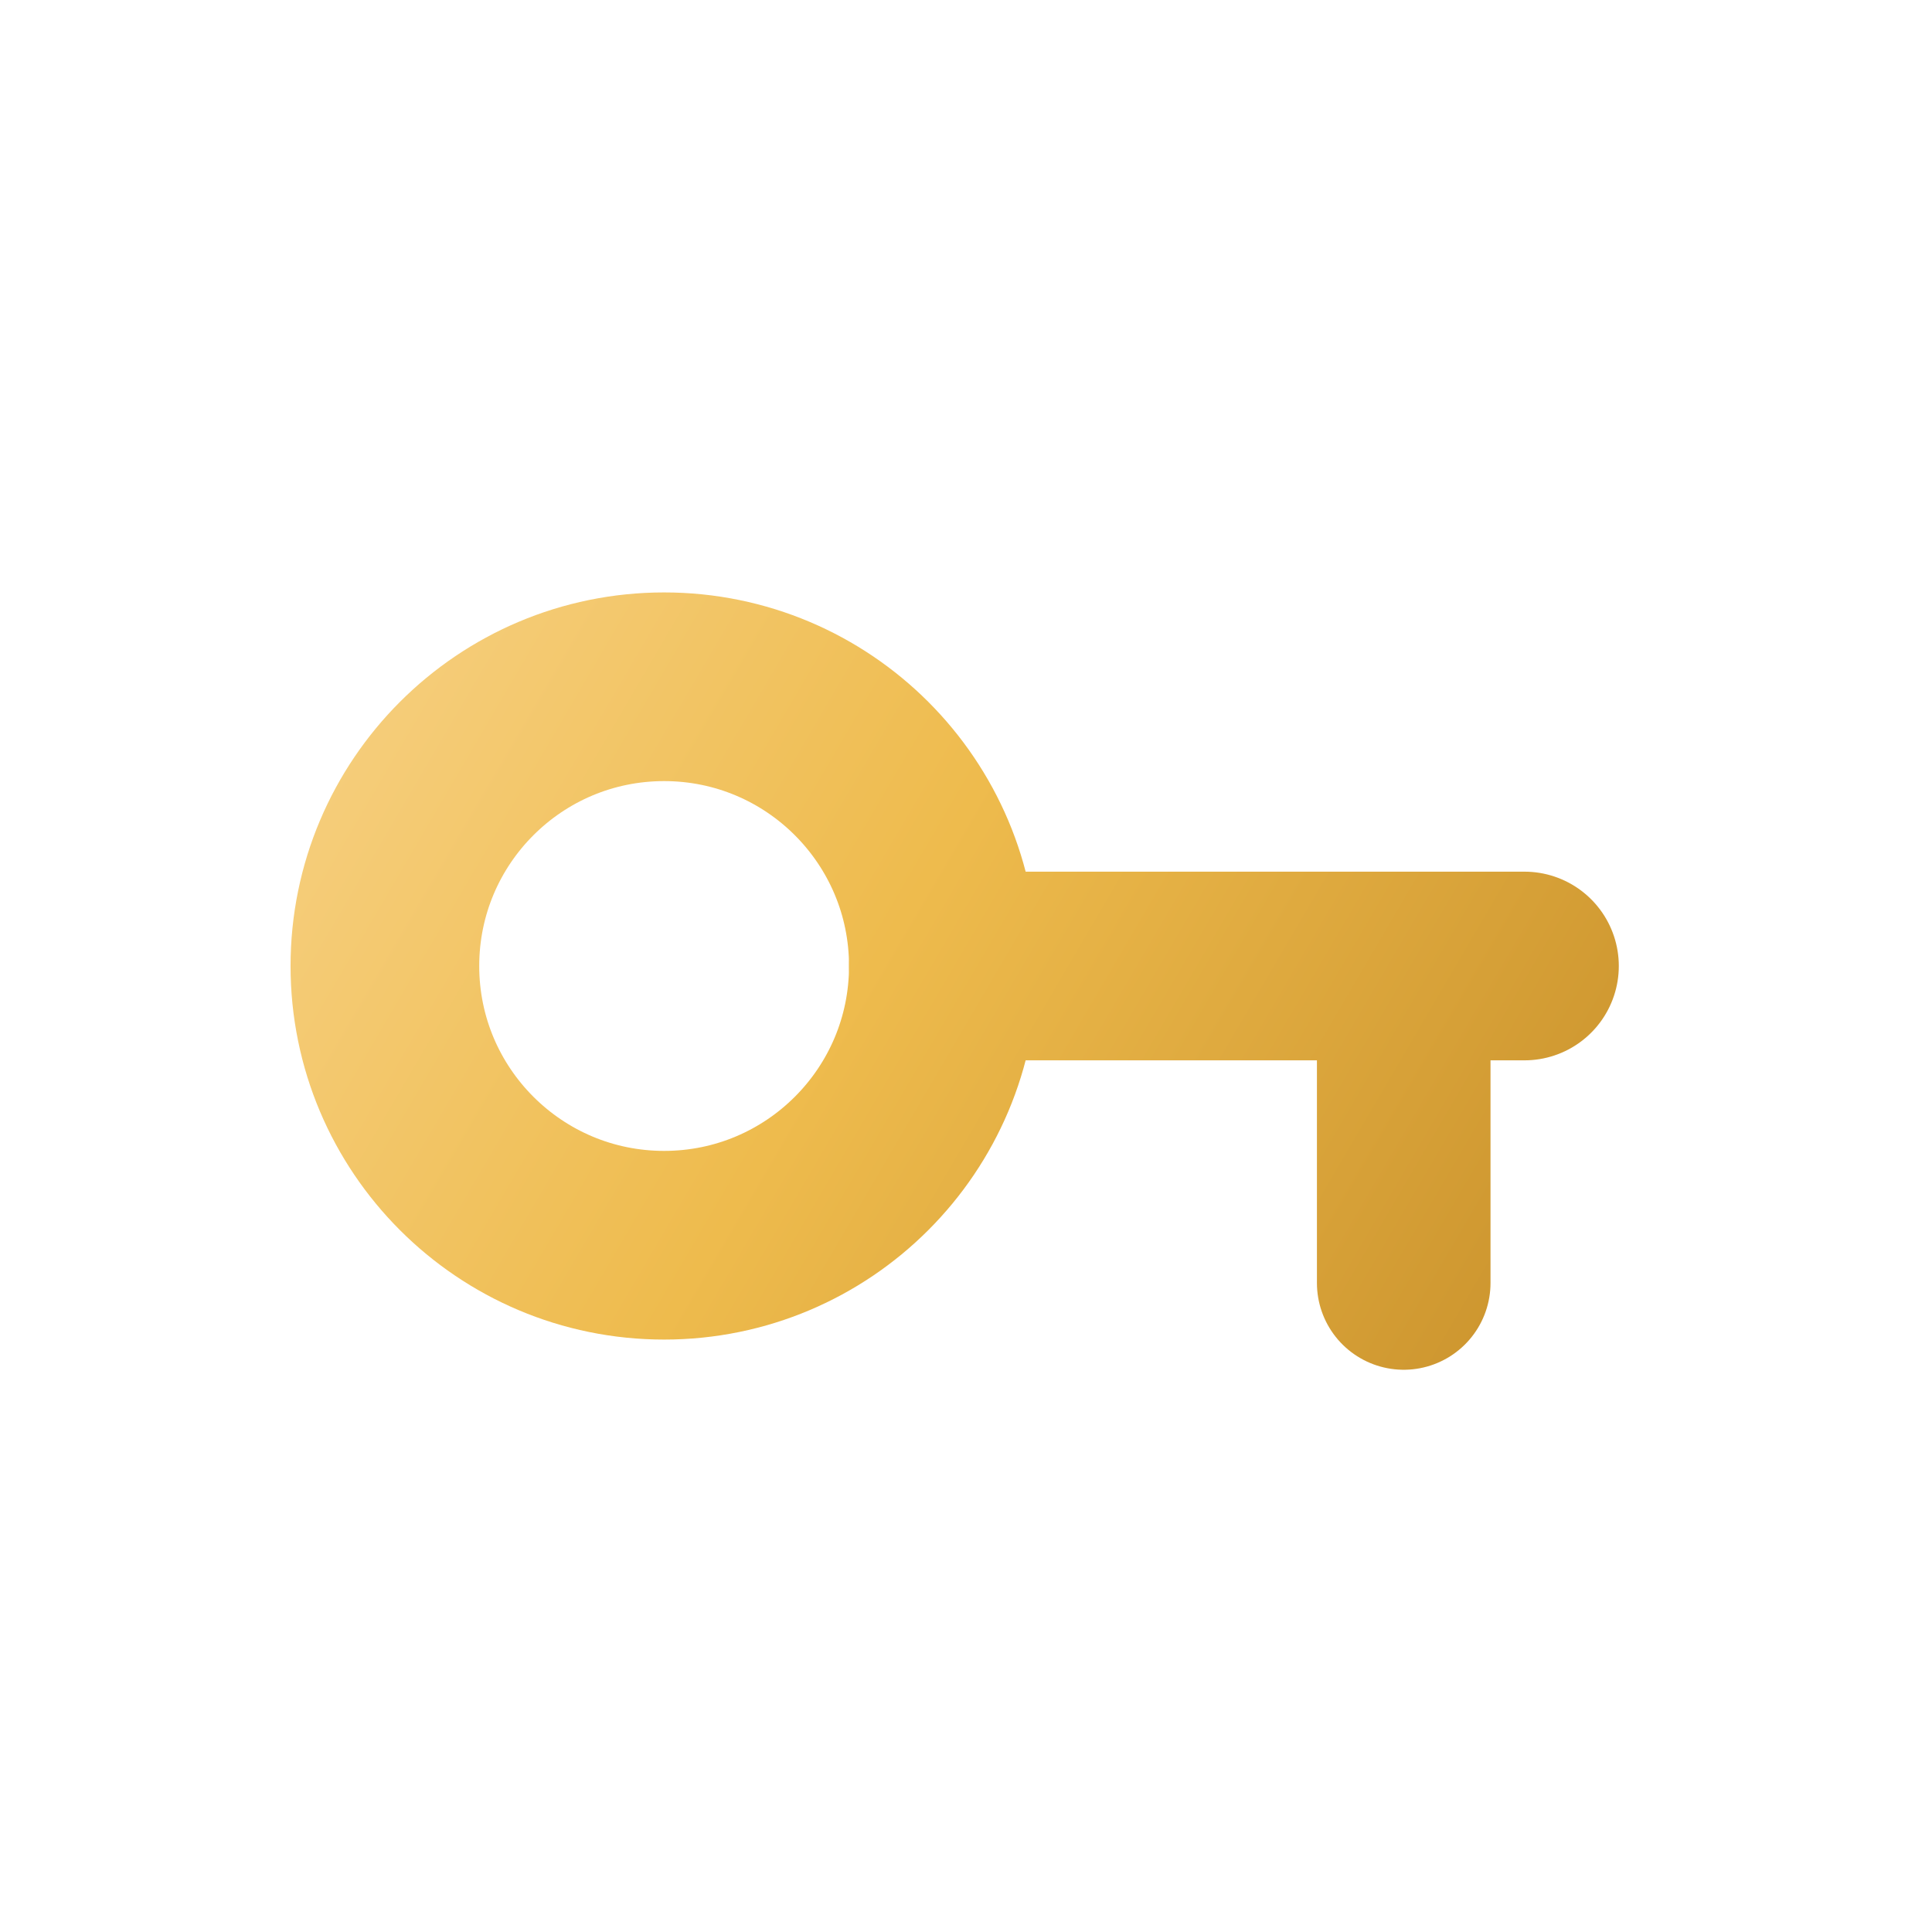
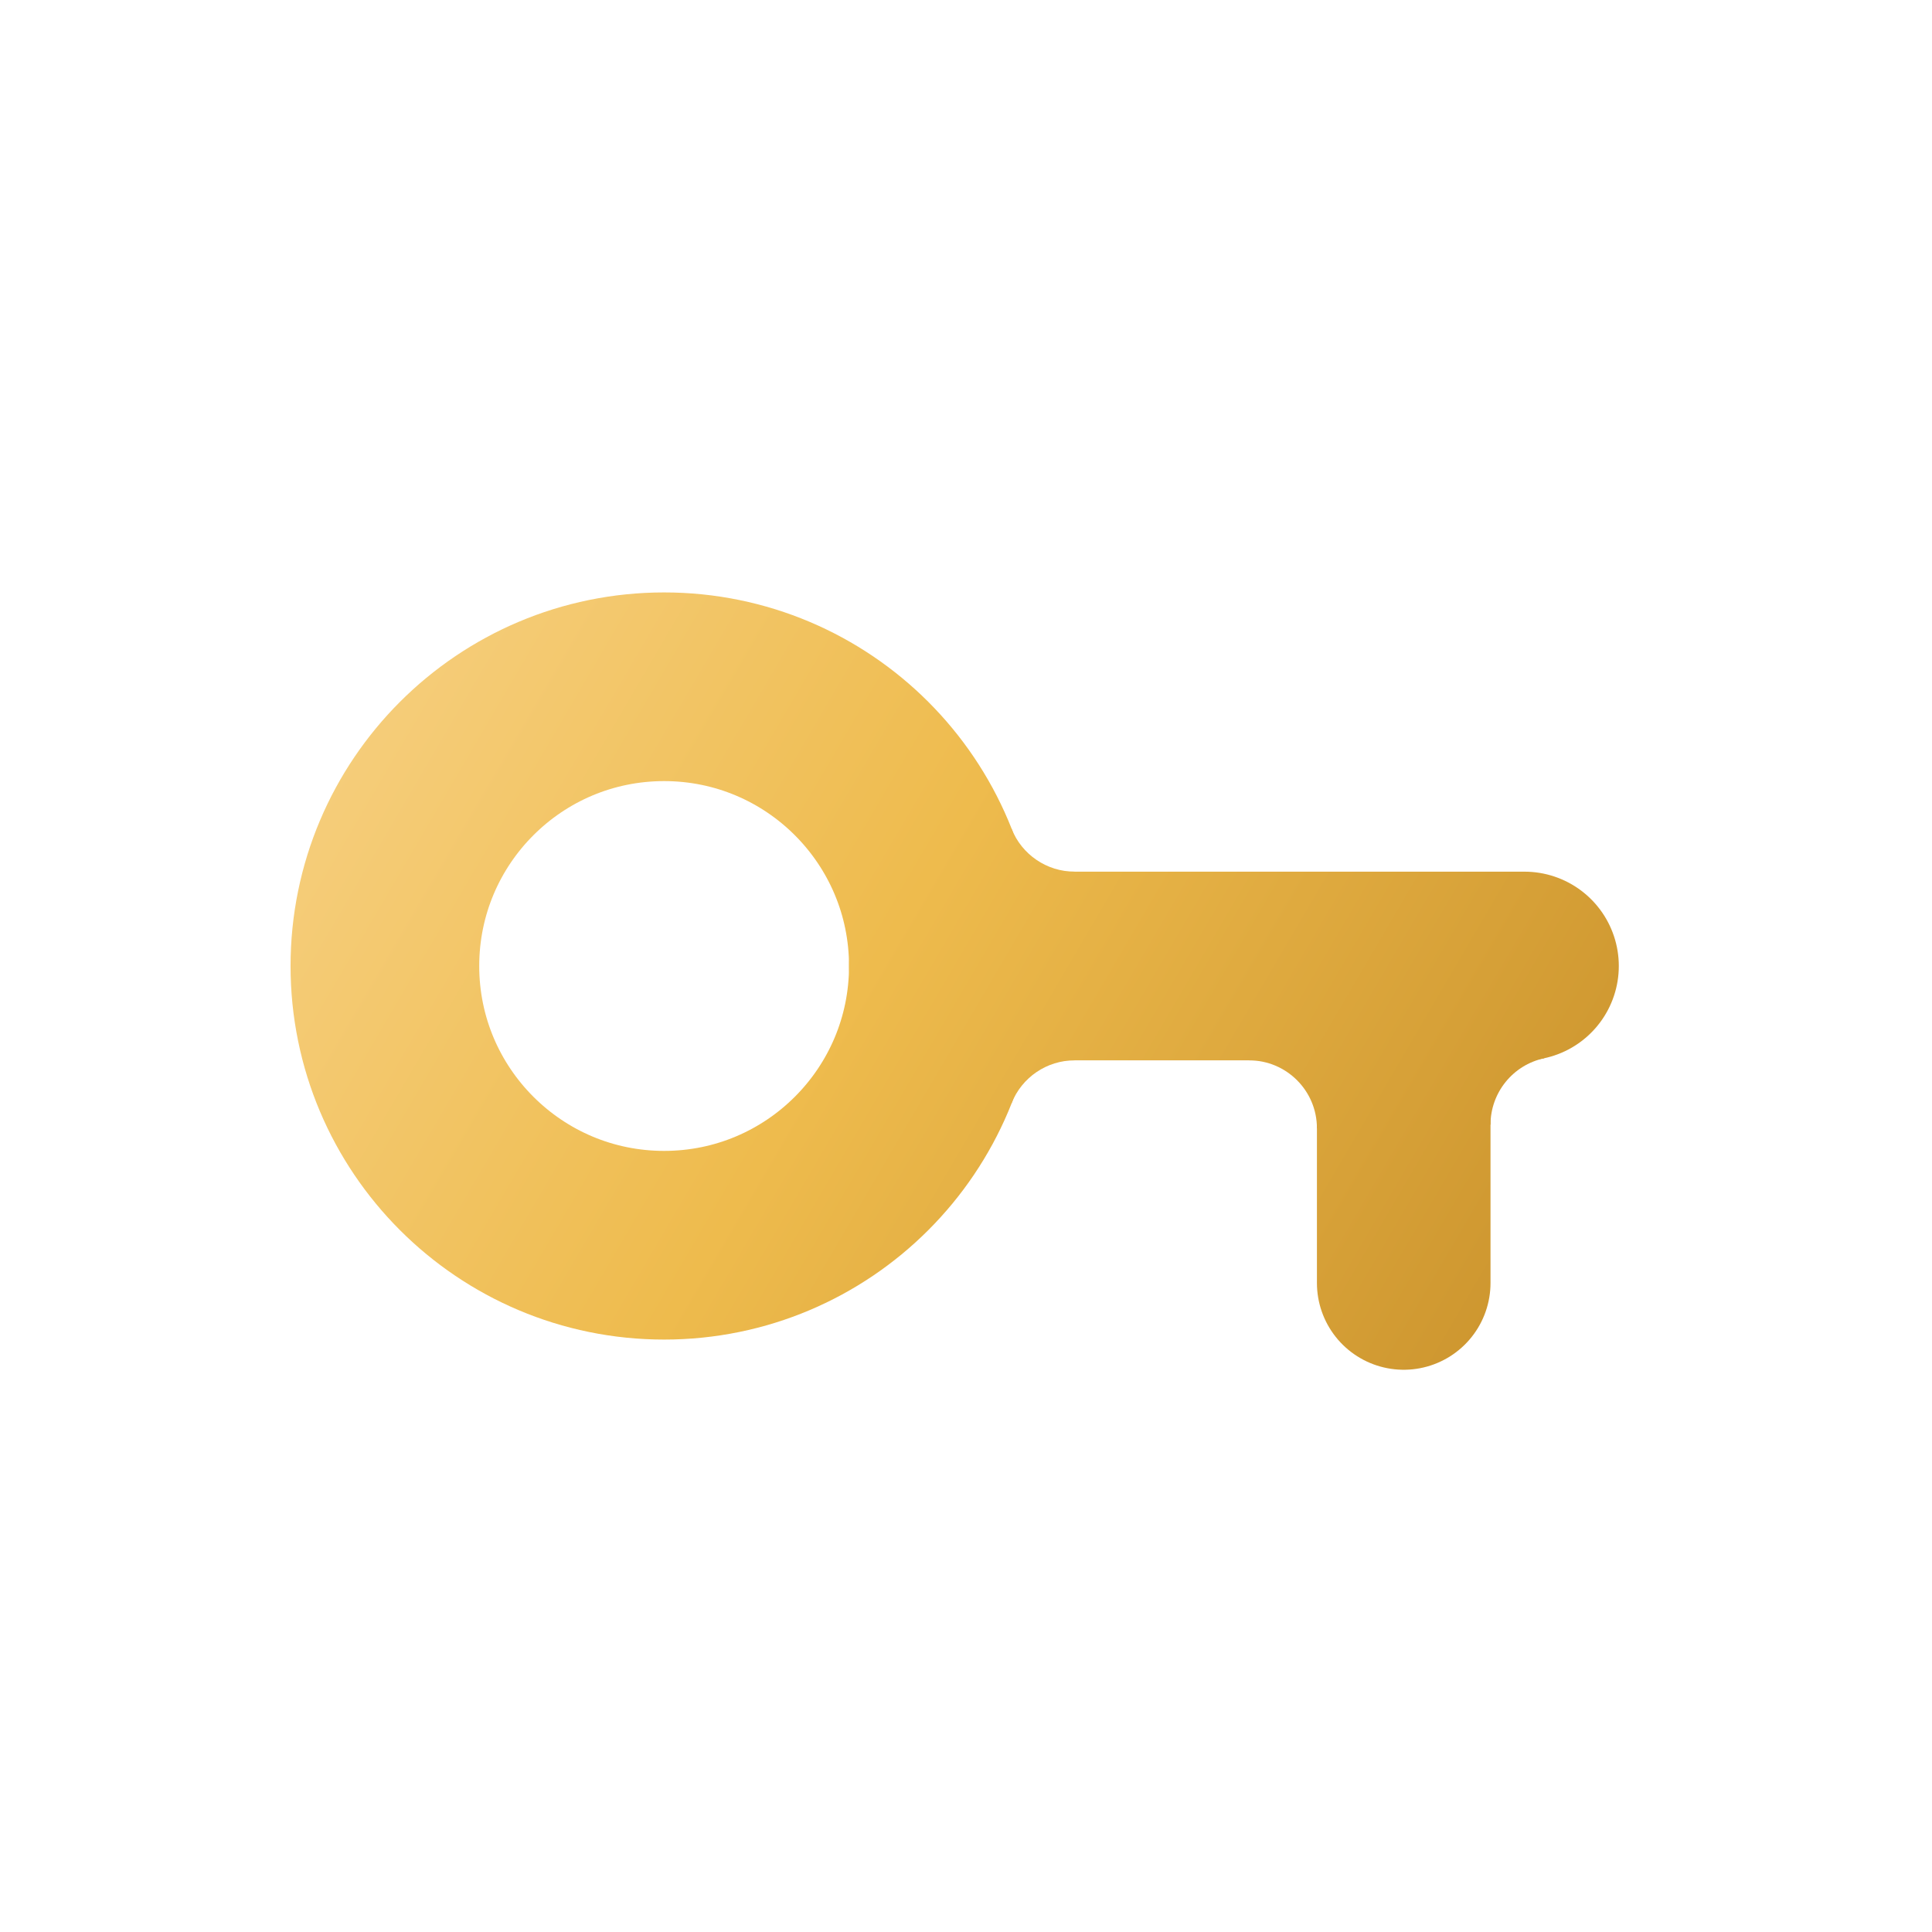
<svg xmlns="http://www.w3.org/2000/svg" width="1024" height="1024" viewBox="0 0 512 512">
  <defs>
    <linearGradient id="keyGold" gradientUnits="userSpaceOnUse" x1="77" y1="157" x2="429" y2="363">
      <stop offset="0" stop-color="#f7d184" />
      <stop offset="0.45" stop-color="#eebb4d" />
      <stop offset="1" stop-color="#c8902a" />
    </linearGradient>
  </defs>
  <circle cx="176" cy="256" r="74" fill="none" stroke="url(#keyGold)" stroke-width="50" />
  <path d="M250 256 H 404" fill="none" stroke="url(#keyGold)" stroke-width="50" stroke-linecap="round" />
  <path d="M372 256 V 340" fill="none" stroke="url(#keyGold)" stroke-width="46" stroke-linecap="round" />
+   <path fill="url(#keyGold)" d="M 268.07 219.62 A 18 18 0 0 0 284.81 231 L 284.81 238 L 266 238 Z" />
+   <path fill="url(#keyGold)" d="M 268.07 292.38 A 18 18 0 0 1 284.81 281 L 284.81 274 L 266 274 Z" />
+   <path fill="url(#keyGold)" d="M 331 281 A 18 18 0 0 1 349 299 L 356 299 L 356 274 L 331 274 Z" />
+   <path fill="url(#keyGold)" d="M 409.23 280.45 A 18 18 0 0 0 395 298.05 L 388 298.05 L 388 274 L 409.23 274 Z" />
</svg>
